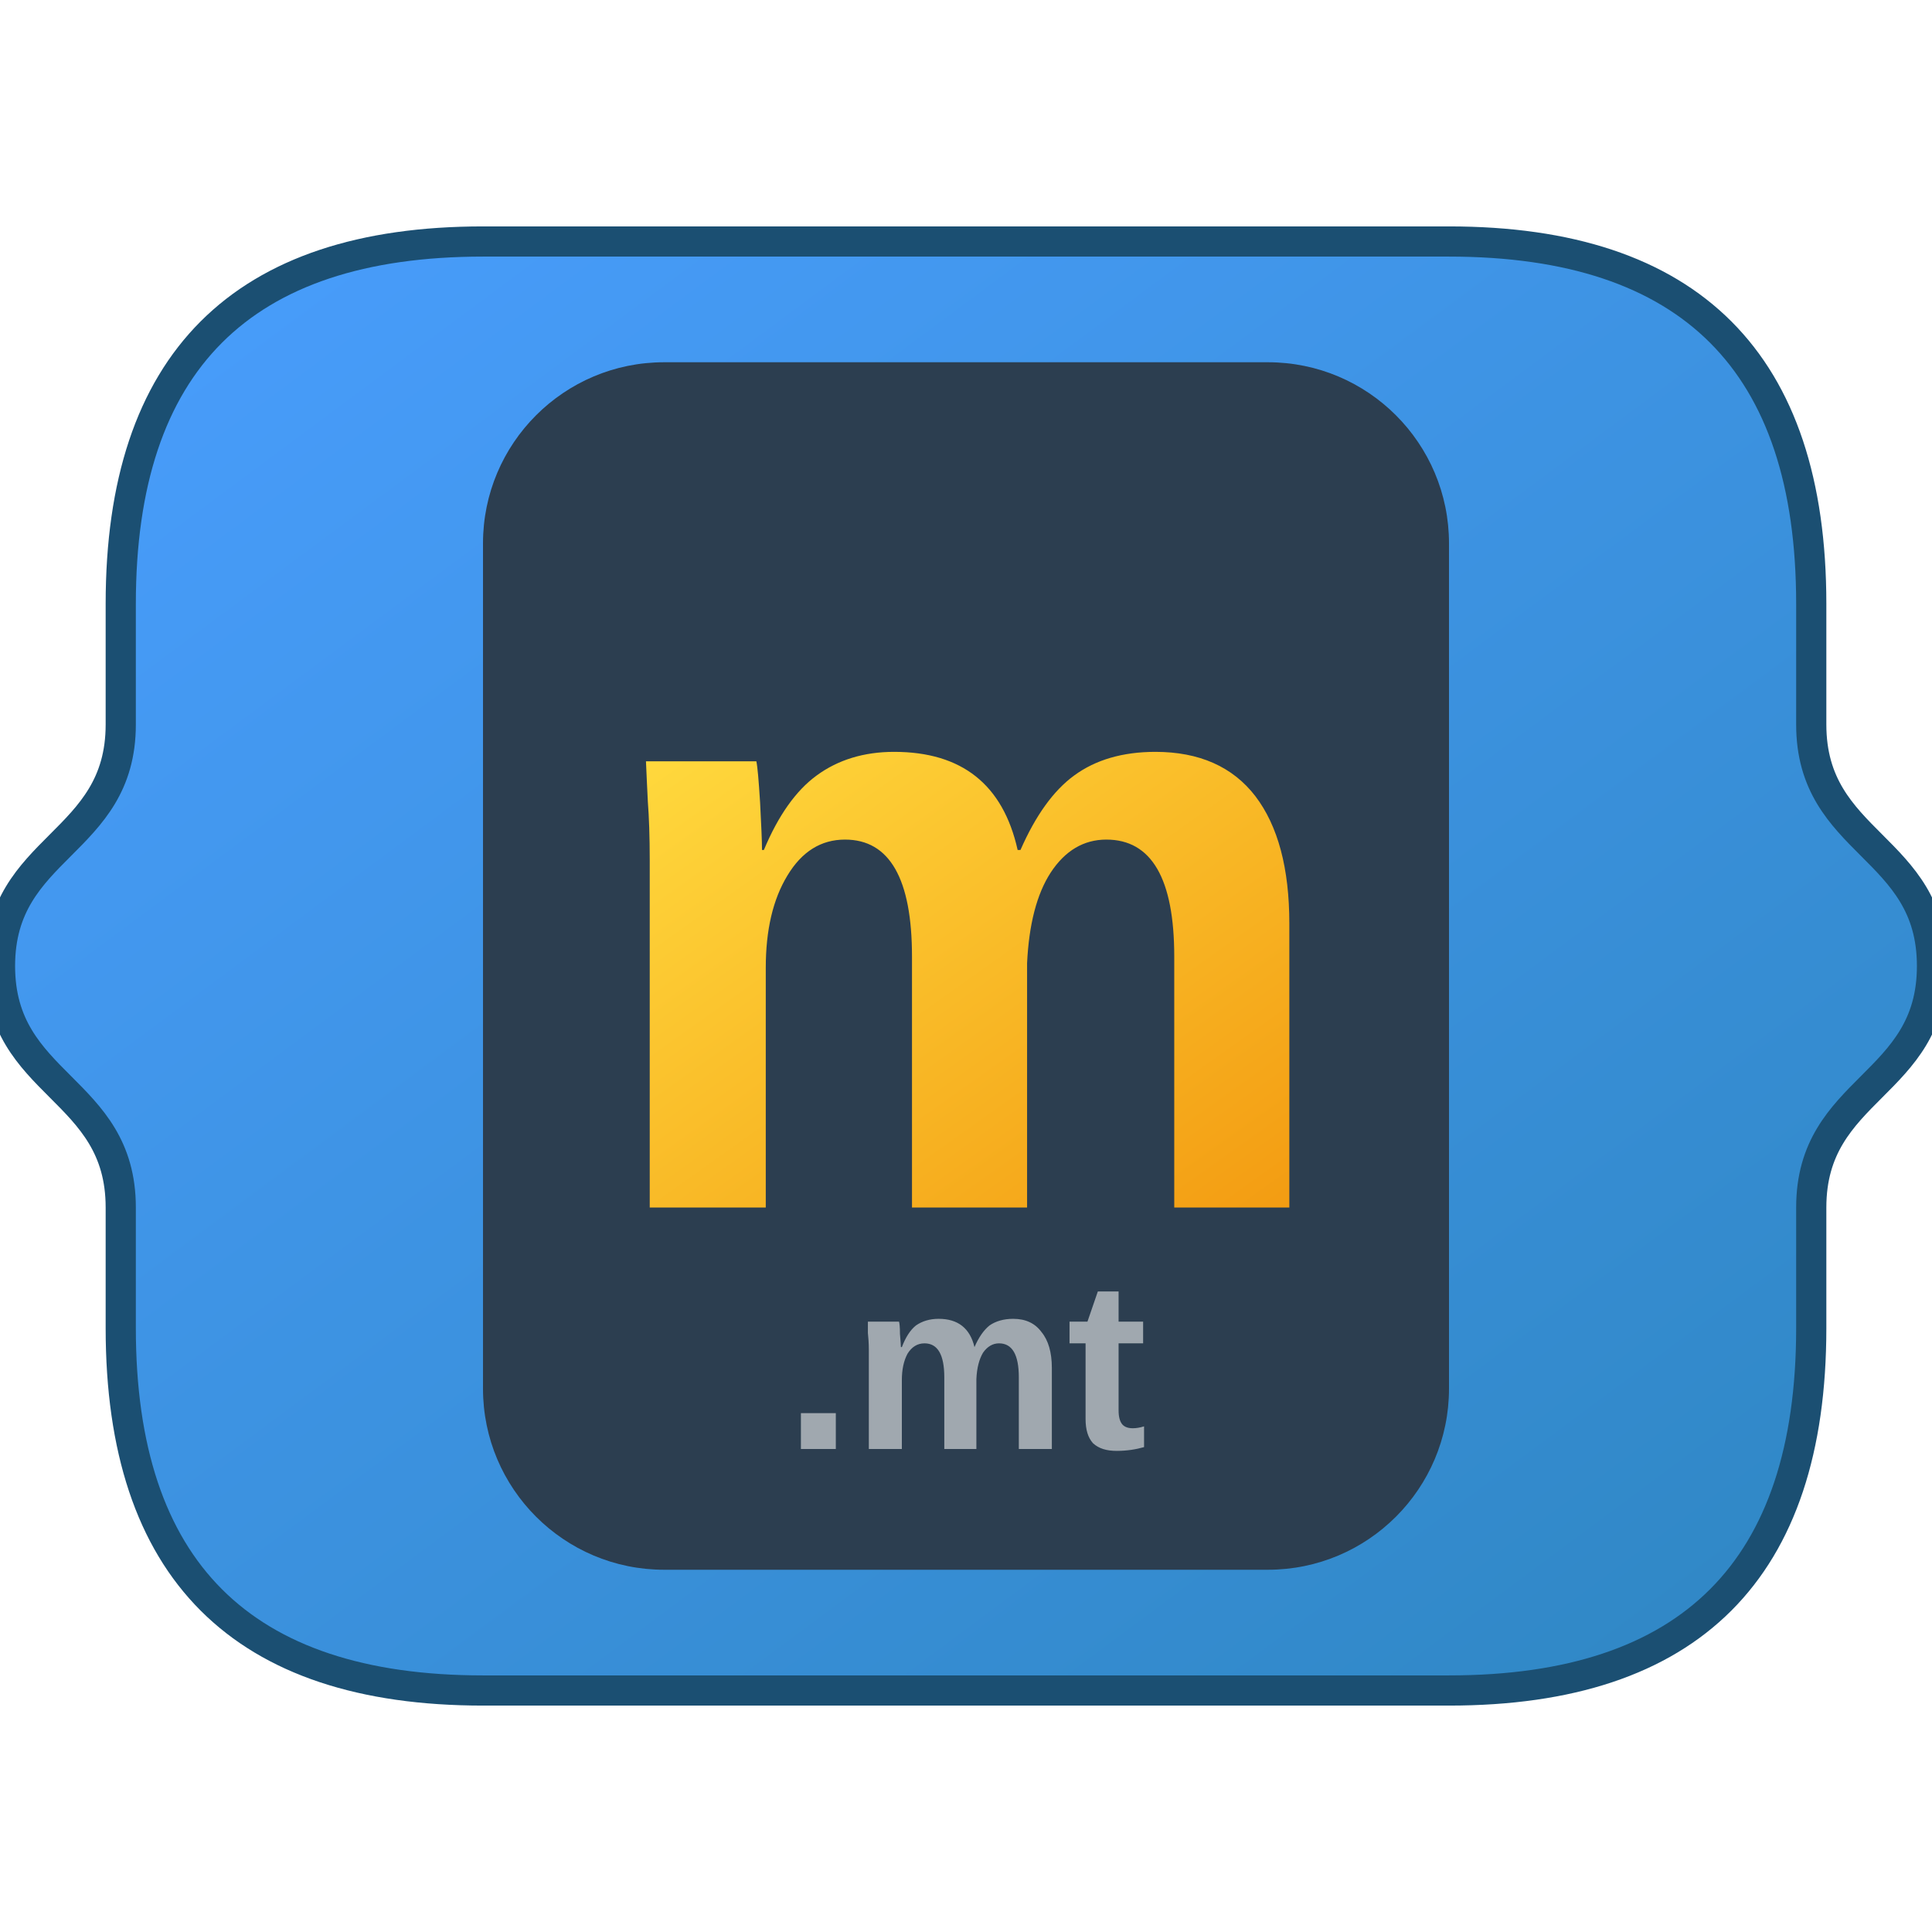
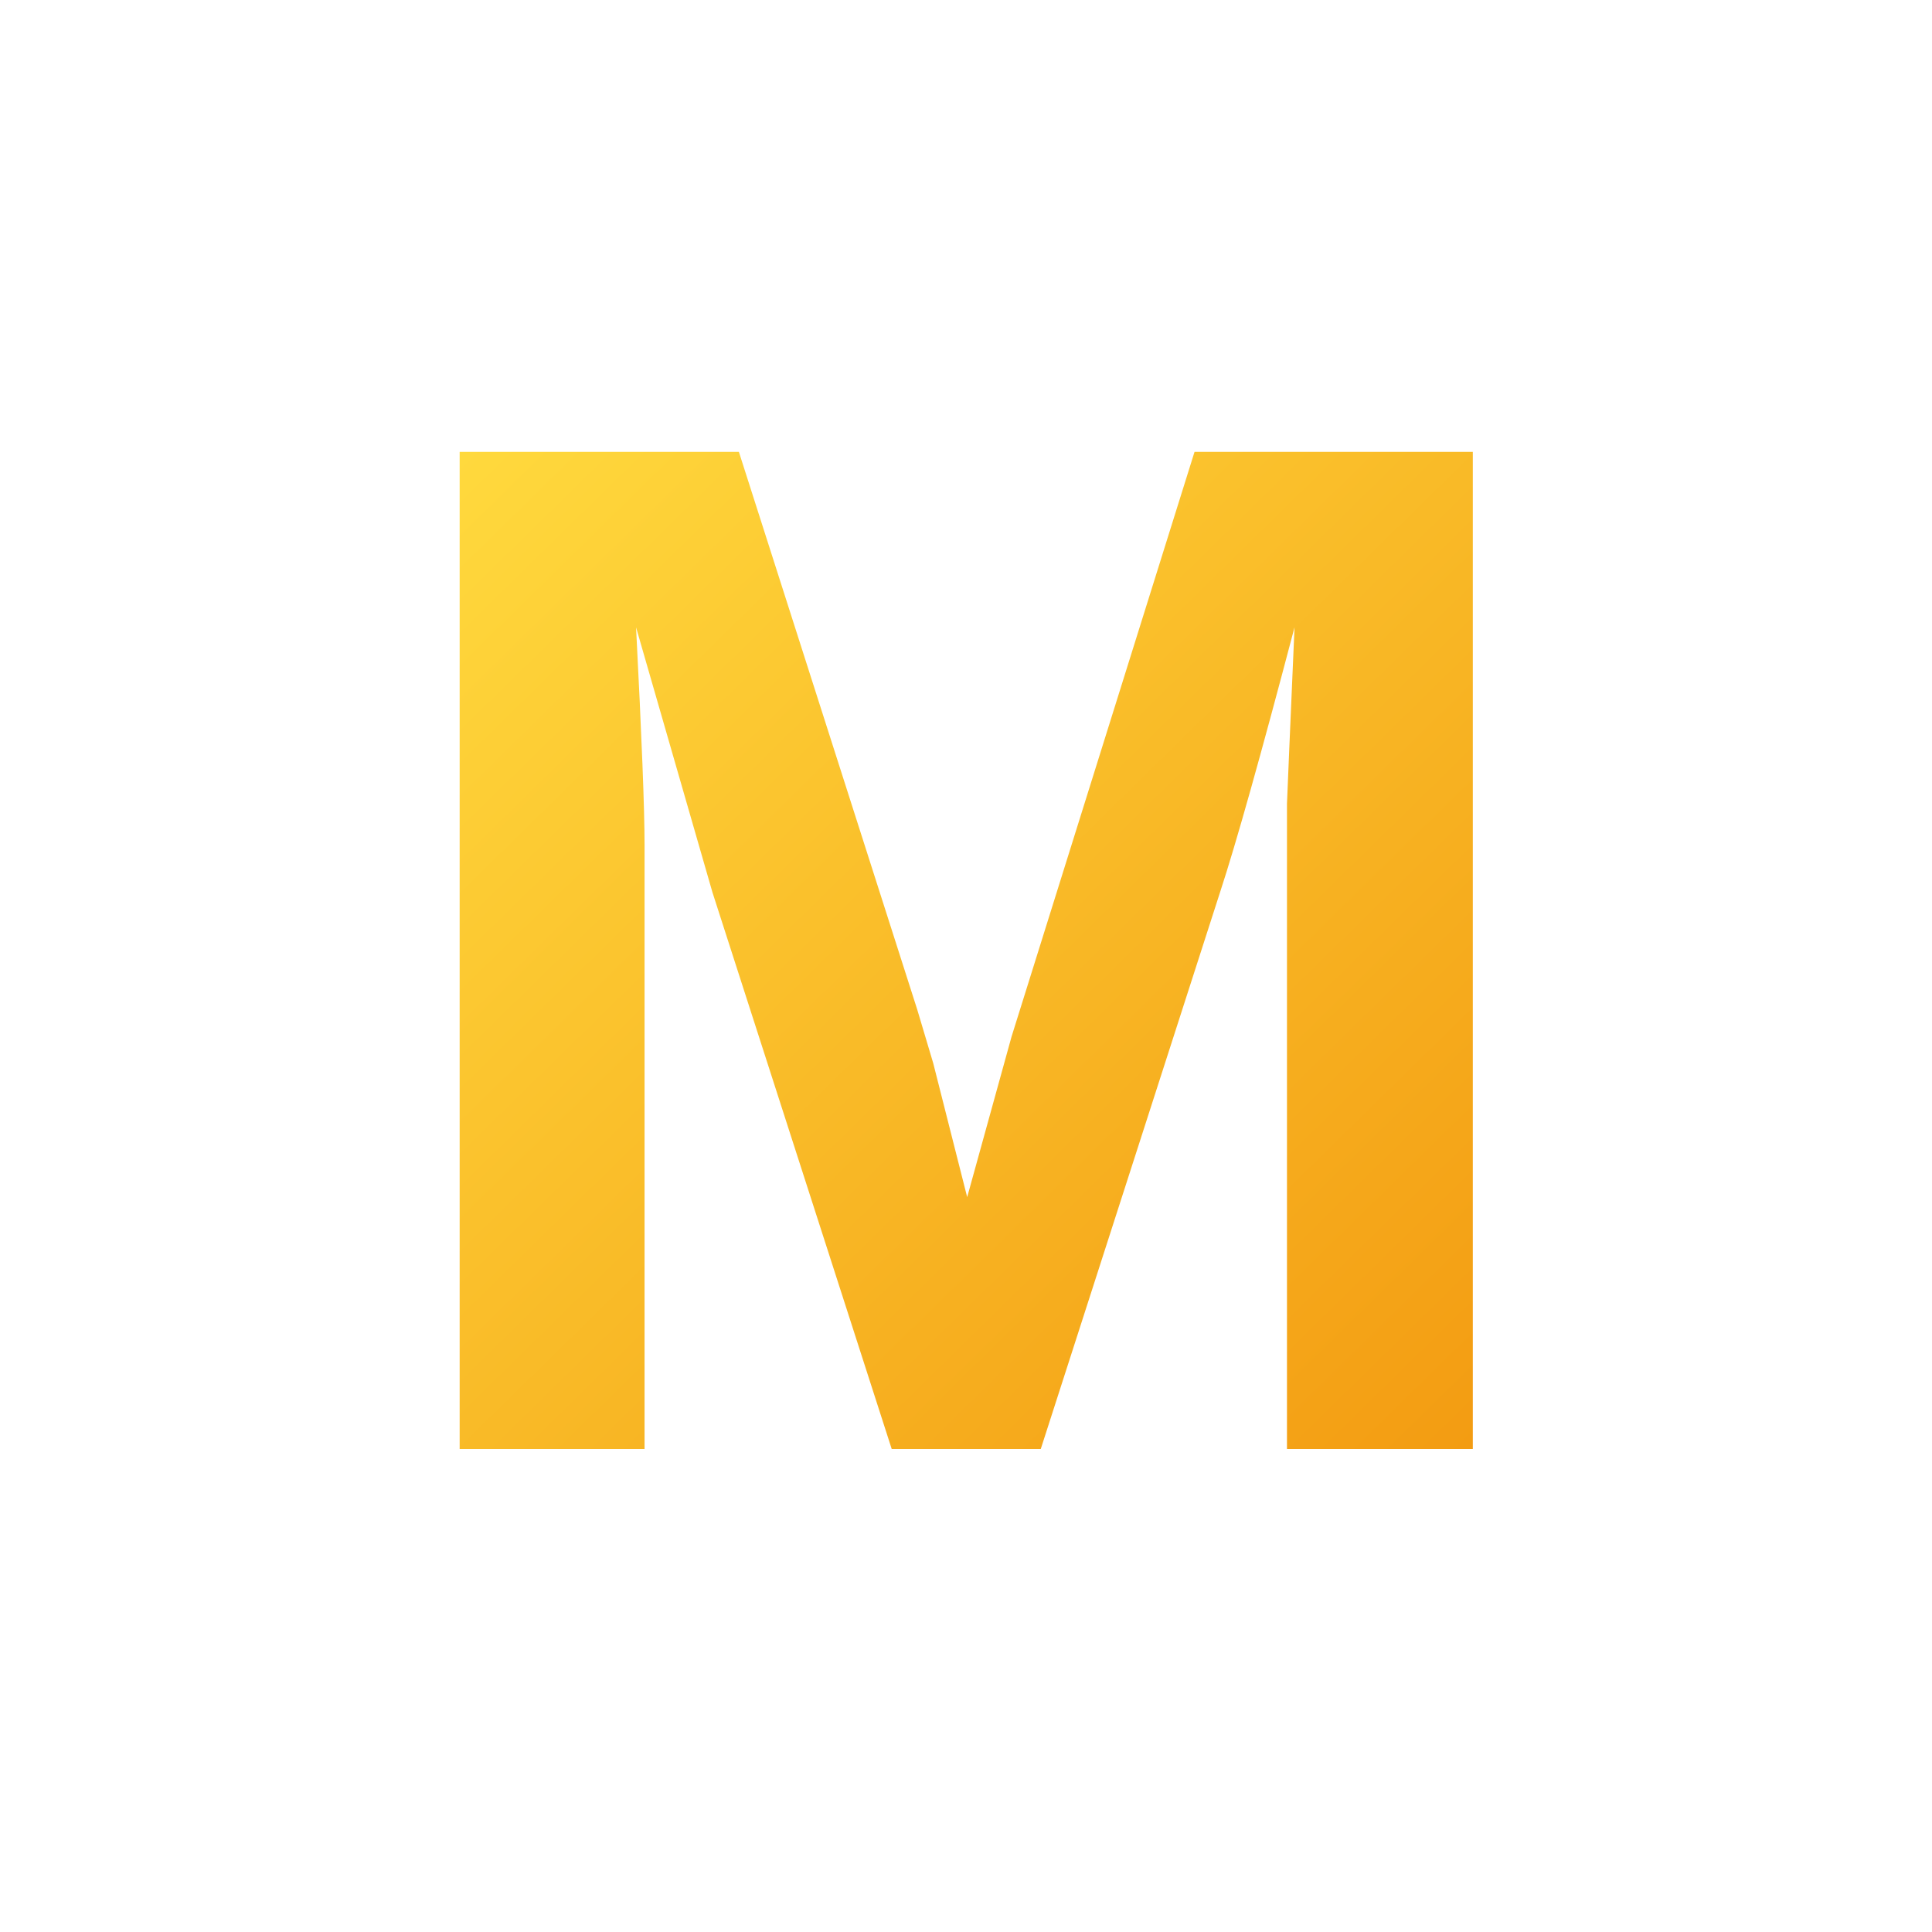
<svg xmlns="http://www.w3.org/2000/svg" width="32" height="32" viewBox="0 0 32 32">
  <defs>
-     <linearGradient id="blueGradient" x1="0%" y1="0%" x2="100%" y2="100%">
-       <stop offset="0%" style="stop-color:#4A9EFF;stop-opacity:1" />
-       <stop offset="100%" style="stop-color:#2E86C1;stop-opacity:1" />
-     </linearGradient>
    <linearGradient id="yellowGradient" x1="0%" y1="0%" x2="100%" y2="100%">
      <stop offset="0%" style="stop-color:#FFD93D;stop-opacity:1" />
      <stop offset="100%" style="stop-color:#F39C12;stop-opacity:1" />
    </linearGradient>
  </defs>
-   <path d="M8 4            C4 4, 2 6, 2 10            L2 12            C2 14, 0 14, 0 16            C0 18, 2 18, 2 20            L2 22            C2 26, 4 28, 8 28            L24 28            C28 28, 30 26, 30 22            L30 20            C30 18, 32 18, 32 16            C32 14, 30 14, 30 12            L30 10            C30 6, 28 4, 24 4            L8 4 Z" fill="url(#blueGradient)" stroke="#1B4F72" stroke-width="0.5" />
-   <rect x="8" y="6" width="16" height="20" rx="3" ry="3" fill="#2C3E50" />
-   <text x="16" y="20" font-family="Arial Black, Arial, sans-serif" font-size="14" font-weight="900" text-anchor="middle" fill="url(#yellowGradient)" style="text-shadow: 0 1px 2px rgba(0,0,0,0.3);">m</text>
-   <text x="16" y="24" font-family="Arial, sans-serif" font-size="4" font-weight="bold" text-anchor="middle" fill="#BDC3C7" opacity="0.8">.mt</text>
+   <text x="16" y="24" font-family="Arial Black, Arial, sans-serif" font-size="24" font-weight="900" text-anchor="middle" fill="url(#yellowGradient)" style="text-shadow: 0 2px 4px rgba(0,0,0,0.3);">M</text>
</svg>
